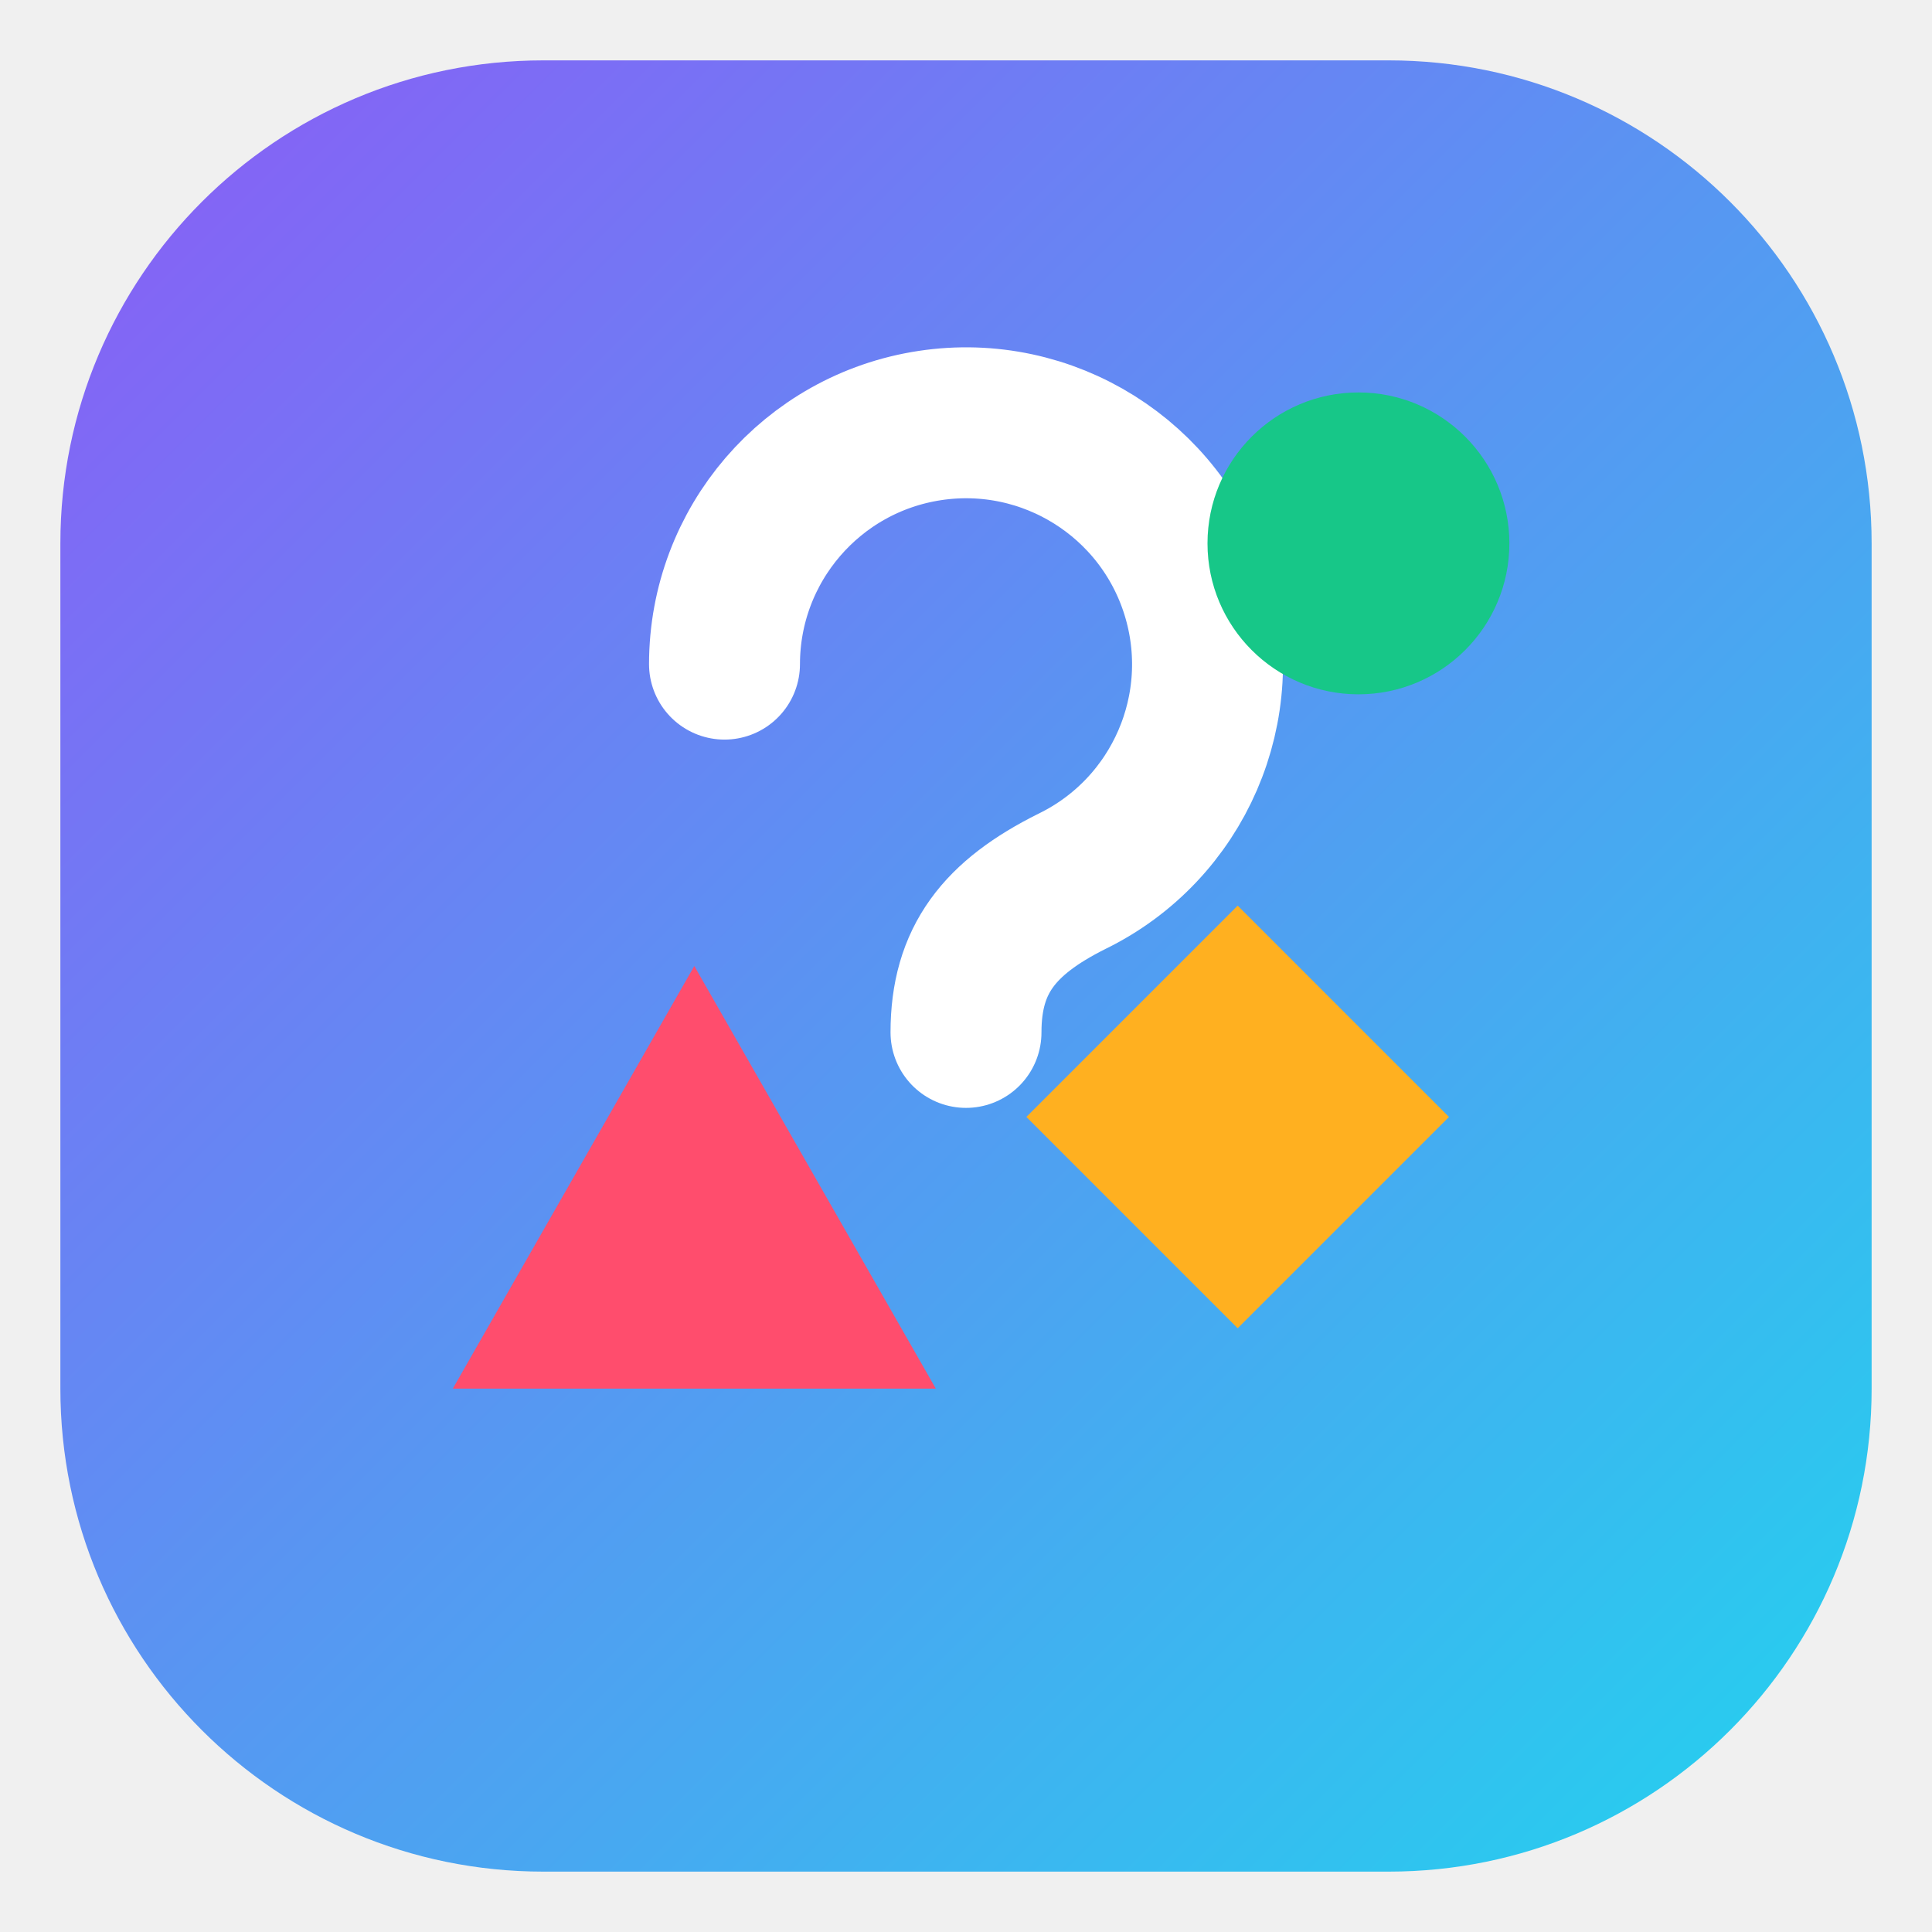
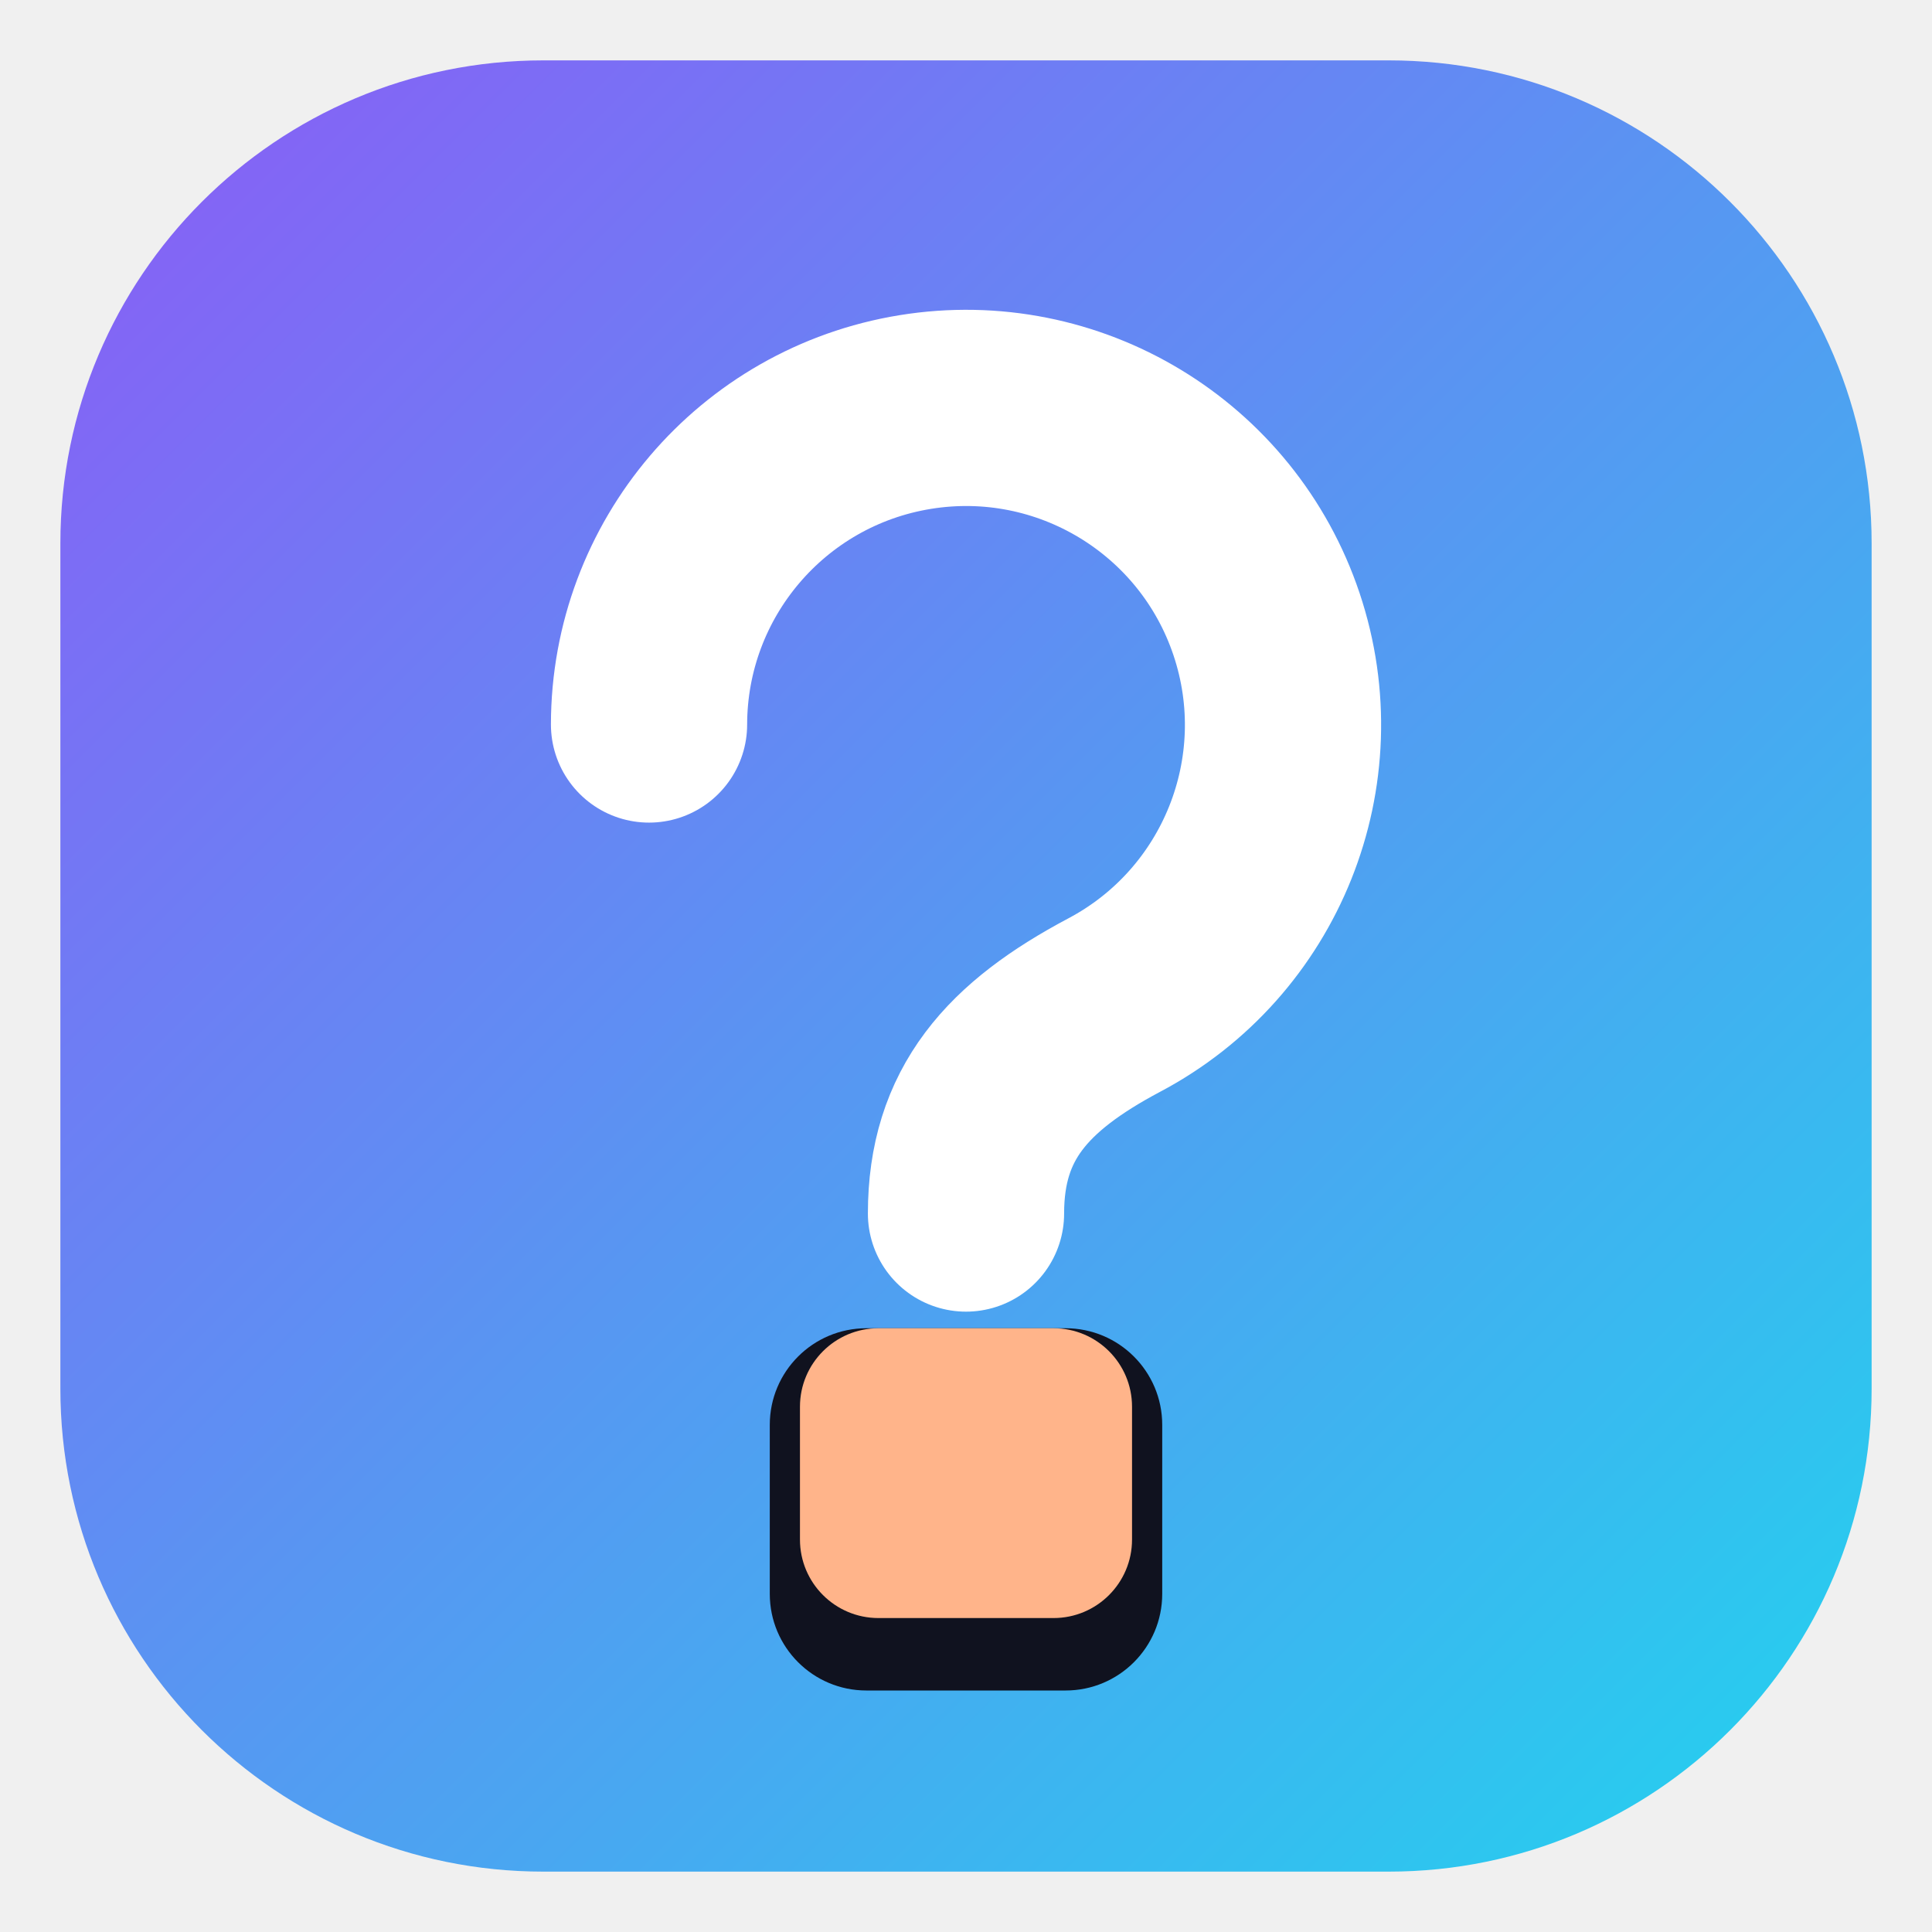
<svg xmlns="http://www.w3.org/2000/svg" viewBox="0 0 64 64">
  <defs>
    <linearGradient id="g" x1="0" y1="0" x2="1" y2="1">
      <stop offset="0" stop-color="#8b5cf6" />
      <stop offset="1" stop-color="#22d3ee" />
    </linearGradient>
  </defs>
  <rect x="2" y="2" width="60" height="60" rx="16" fill="url(#g)" />
-   <path d="M15 46 L23 32 L31 46 Z" fill="#ff4d6d" />
-   <path d="M41 30 L48 37 L41 44 L34 37 Z" fill="#ffb020" />
-   <path d="M24 22 a8 8 0 1 1 11.5 7.2 c-2.4 1.2 -3.5 2.6 -3.5 5" fill="none" stroke="#fff" stroke-width="5" stroke-linecap="round" />
-   <circle cx="32" cy="15" r="0.1" fill="#fff" />
-   <circle cx="45" cy="18" r="5" fill="#17c788" />
+   <path d="M21.5 24 a10.5 10.5 0 1 1 15.4 9.3 c-3.2 1.7 -4.9 3.6 -4.9 6.9" fill="none" stroke="#fff" stroke-width="6.5" stroke-linecap="round" />
+   <rect x="25.5" y="44" width="13" height="12" rx="3.2" fill="#10121f" />
+   <rect x="26.5" y="44" width="11" height="9.6" rx="2.6" fill="#ffb48a" />
</svg>
